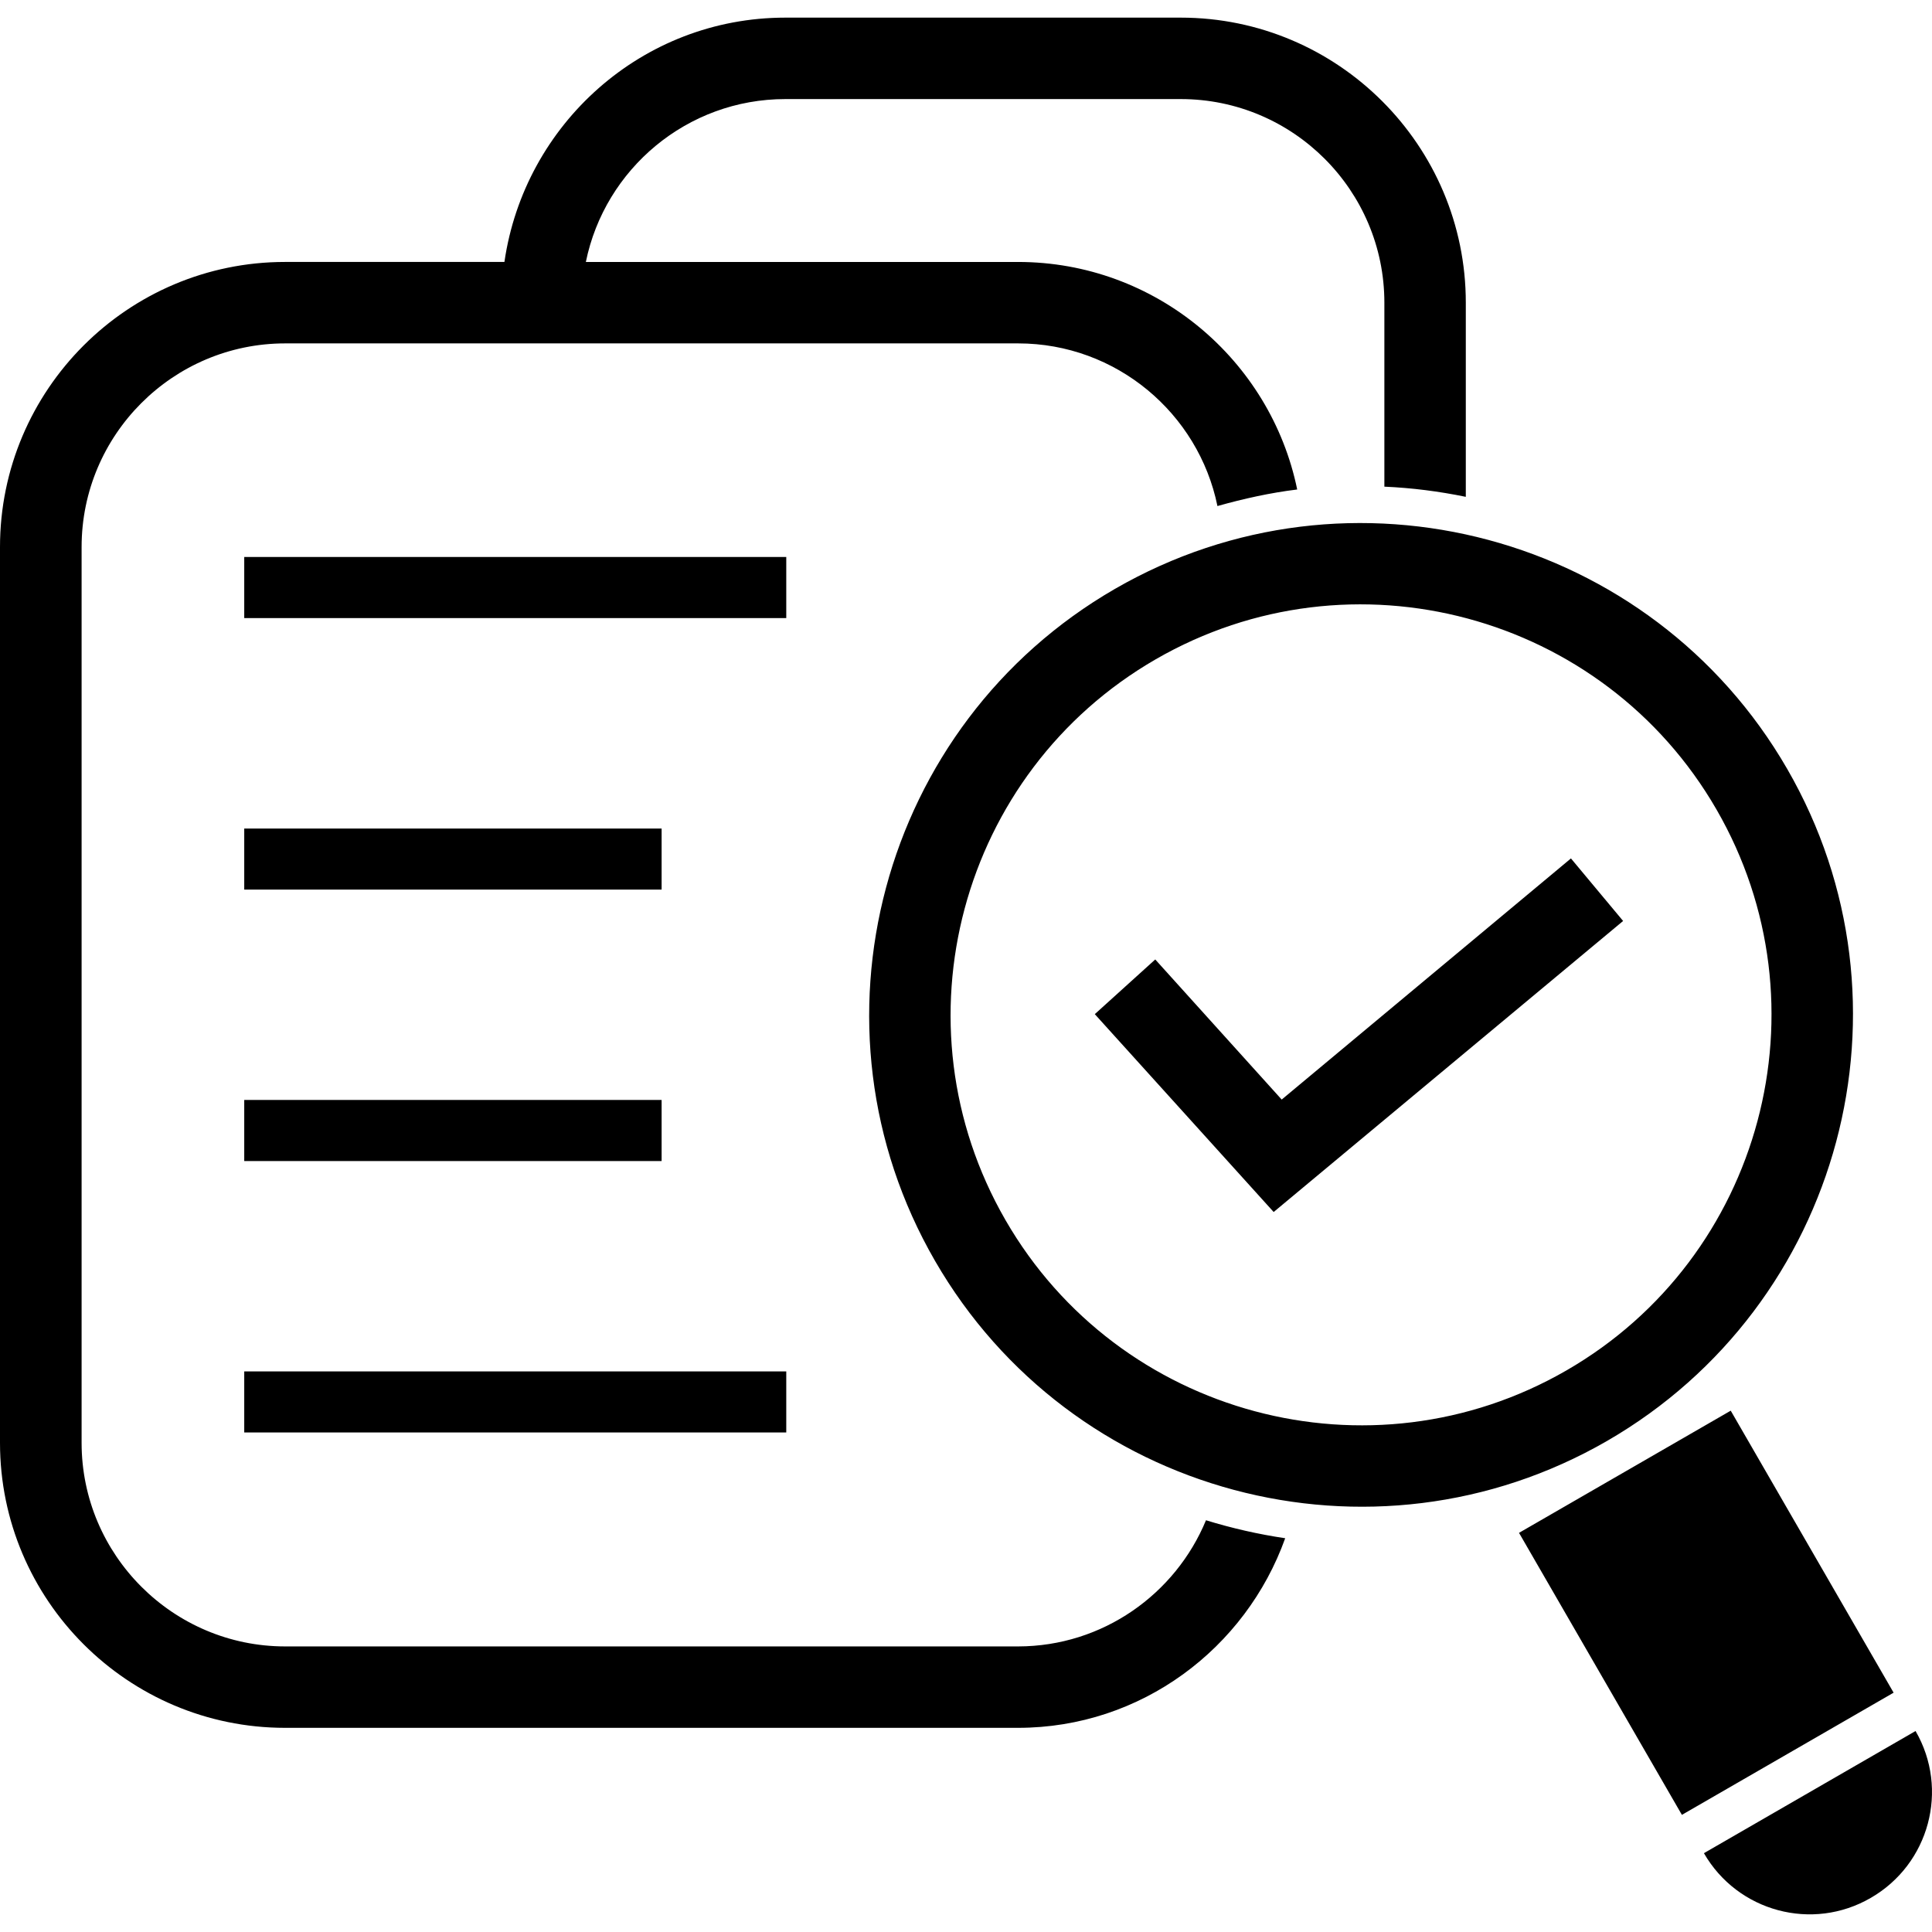
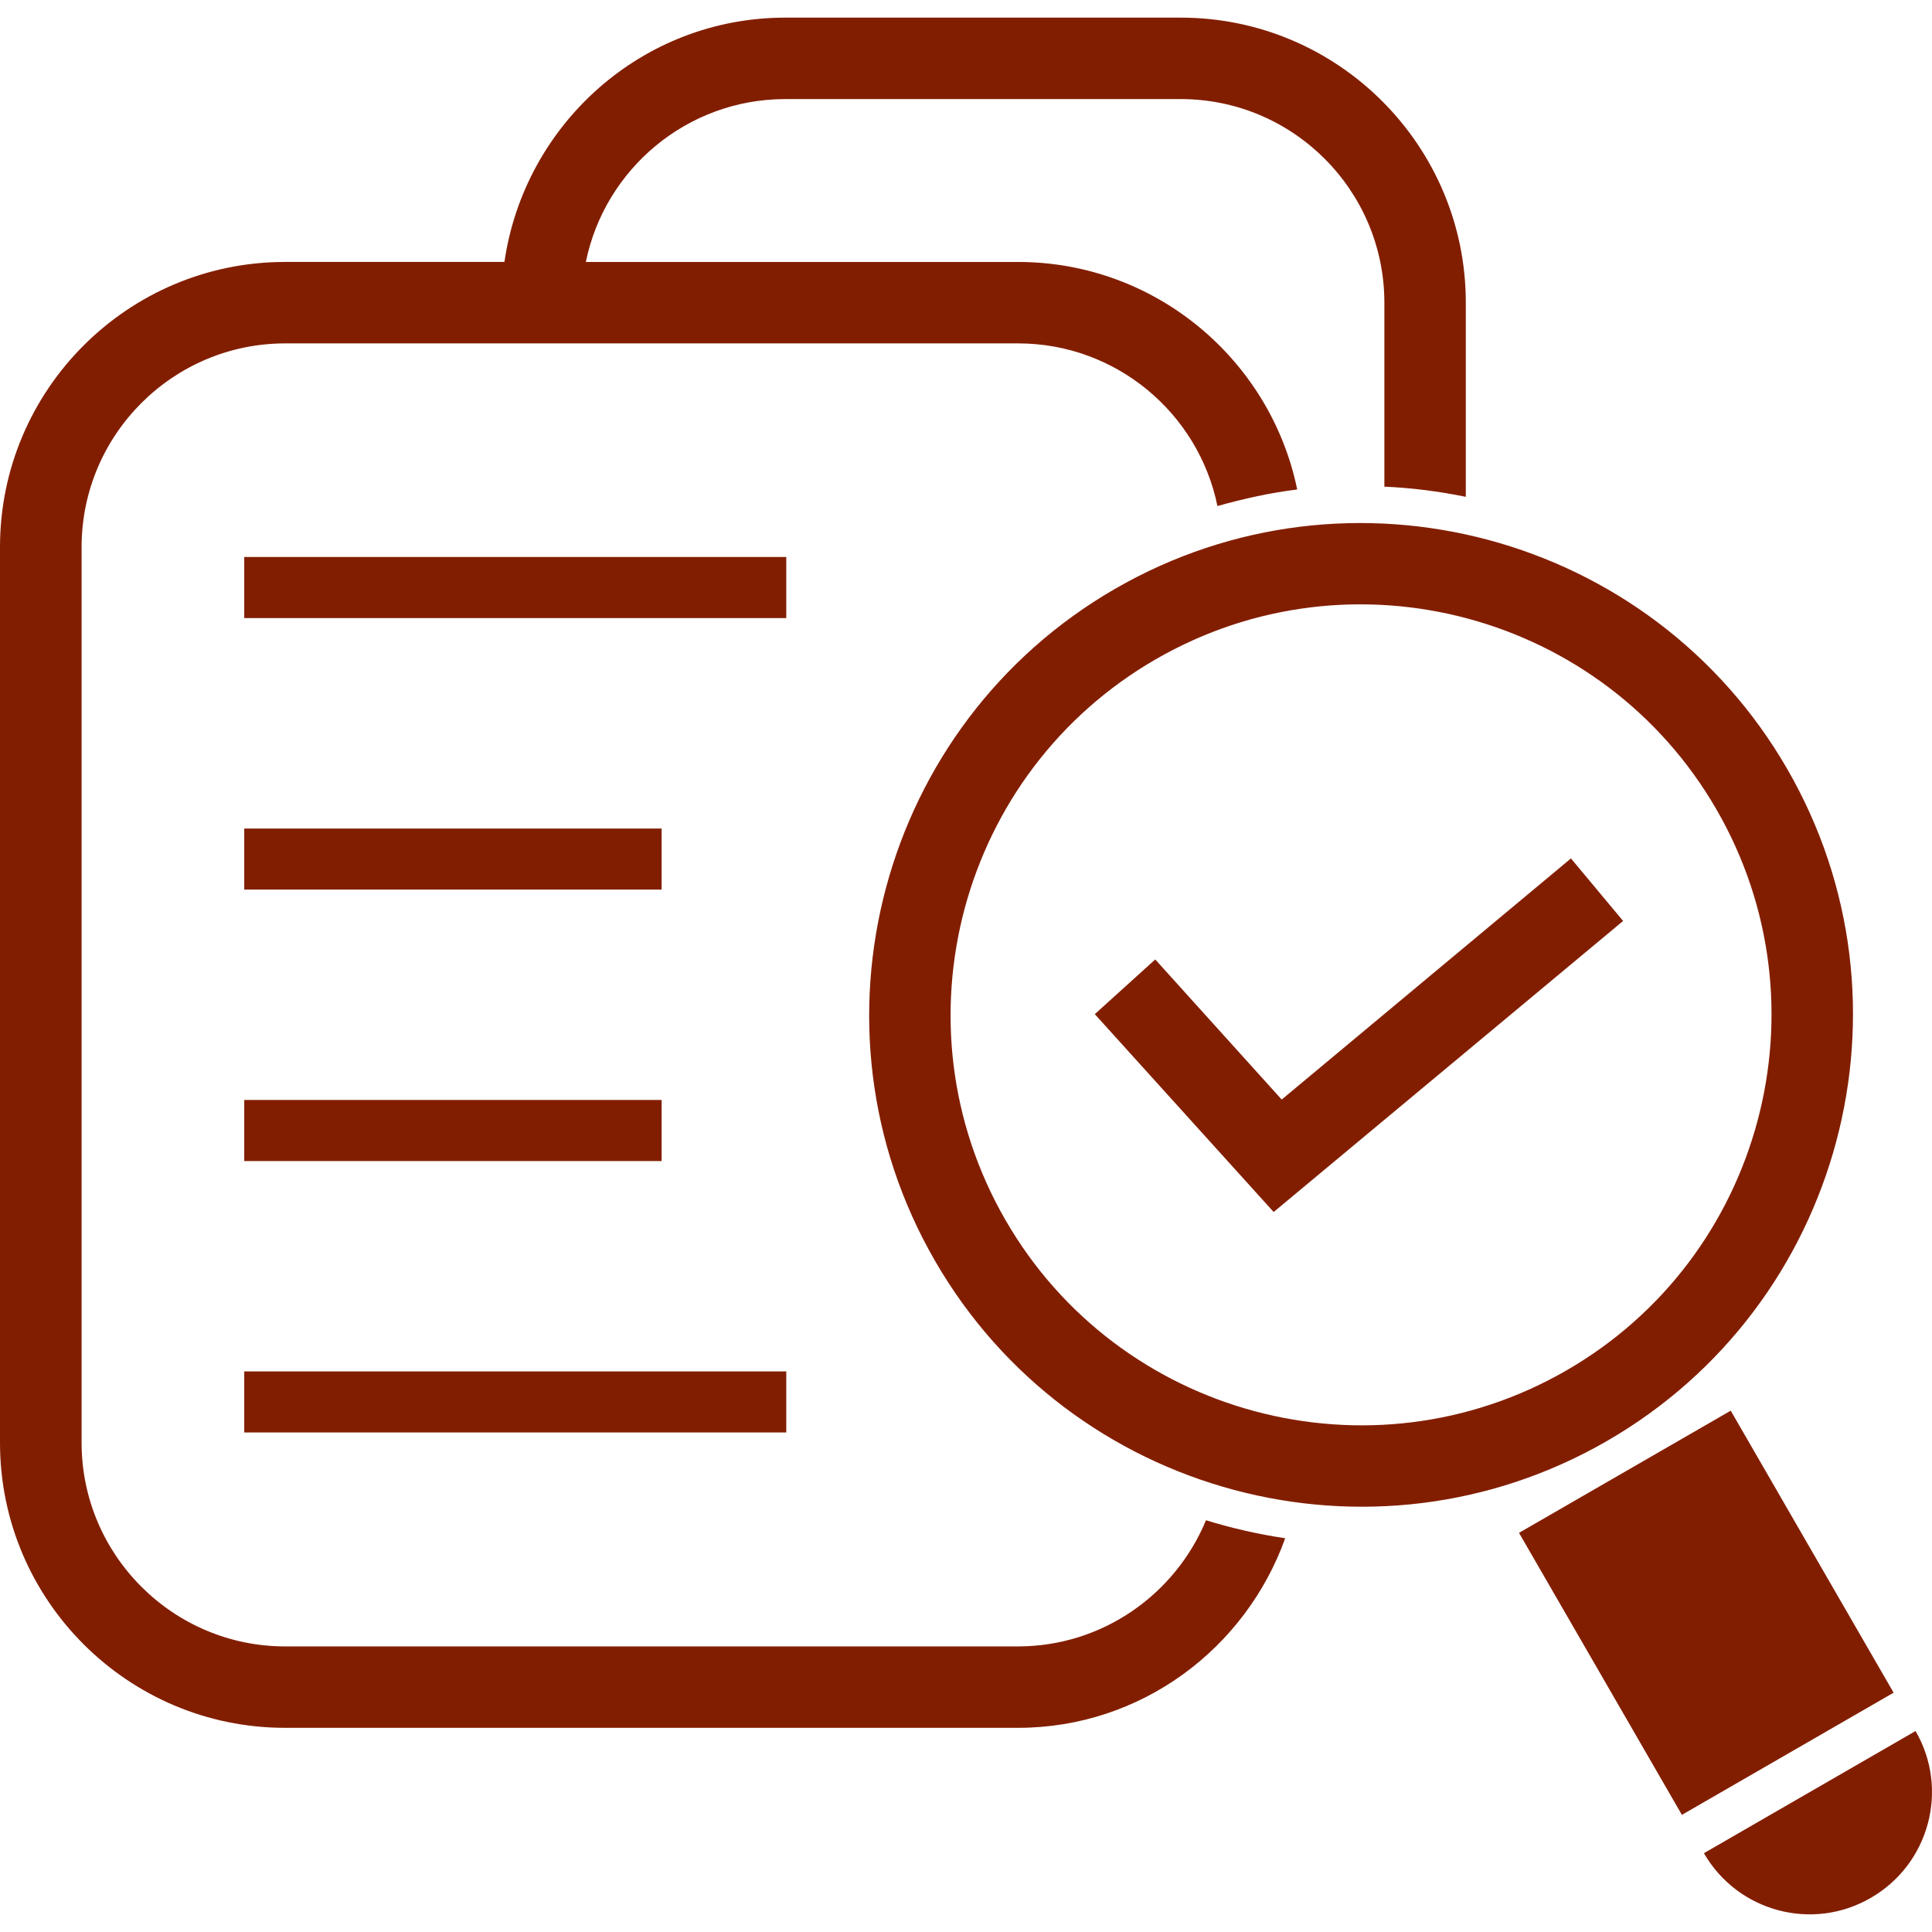
- <svg xmlns="http://www.w3.org/2000/svg" version="1.1" id="Capa_1" x="0px" y="0px" width="147.923px" height="147.923px" fill="black" viewBox="0 0 147.923 147.923" style="enable-background:new 0 0 147.923 147.923;" xml:space="preserve">
+ <svg xmlns="http://www.w3.org/2000/svg" version="1.1" id="Capa_1" x="0px" y="0px" width="147.923px" height="147.923px" fill="#821E00" viewBox="0 0 147.923 147.923" style="enable-background:new 0 0 147.923 147.923;" xml:space="preserve">
  <g>
    <path d="M92.336,116.398c1.979,0.609,4.007,1.072,6.065,1.377c-3.021,8.427-11.016,14.516-20.46,14.516H21.824   C9.789,132.291,0,122.5,0,110.468V41.88c0-12.035,9.789-21.824,21.824-21.824h16.797C40.149,9.513,49.164,1.35,60.127,1.35h30.279   c12.032,0,21.823,9.789,21.823,21.824V38.04c-2.046-0.42-4.129-0.688-6.235-0.779V23.174c0-8.592-6.99-15.588-15.588-15.588H60.127   c-7.526,0-13.825,5.362-15.271,12.471h33.091c10.528,0,19.333,7.496,21.373,17.421c-2.058,0.25-4.086,0.701-6.107,1.267   c-1.449-7.097-7.745-12.453-15.259-12.453H21.836c-8.592,0-15.588,6.997-15.588,15.589v68.588c0,8.586,6.997,15.589,15.588,15.589   h56.118C84.433,126.05,89.998,122.049,92.336,116.398z M123.05,110.322c-17.993,10.388-41.077,4.201-51.462-13.786   C61.199,78.555,67.389,55.468,85.37,45.085c17.987-10.382,41.077-4.205,51.466,13.786   C147.224,76.855,141.025,99.934,123.05,110.322z M119.933,104.927c15.01-8.659,20.161-27.925,11.496-42.938   c-8.659-15.016-27.925-20.18-42.94-11.512c-15.013,8.668-20.168,27.925-11.503,42.94S104.916,113.592,119.933,104.927z    M132.513,108.008l-16.21,9.354l12.471,21.592l16.21-9.354L132.513,108.008z M146.664,132.535l-16.204,9.353   c2.582,4.481,8.306,6.017,12.775,3.423C147.711,142.729,149.258,137.011,146.664,132.535z M60.201,42.646H18.7v4.677h41.5V42.646z    M50.656,63.436H18.7v4.676h31.956V63.436z M18.7,88.895h31.956v-4.677H18.7V88.895z M18.7,109.676h41.5V105H18.7V109.676z    M98.133,84.188l-9.682-10.727l-4.628,4.187l13.695,15.149l26.755-22.283l-3.994-4.789L98.133,84.188z" />
  </g>
  <g>
</g>
  <g>
</g>
  <g>
</g>
  <g>
</g>
  <g>
</g>
  <g>
</g>
  <g>
</g>
  <g>
</g>
  <g>
</g>
  <g>
</g>
  <g>
</g>
  <g>
</g>
  <g>
</g>
  <g>
</g>
  <g>
</g>
</svg>
